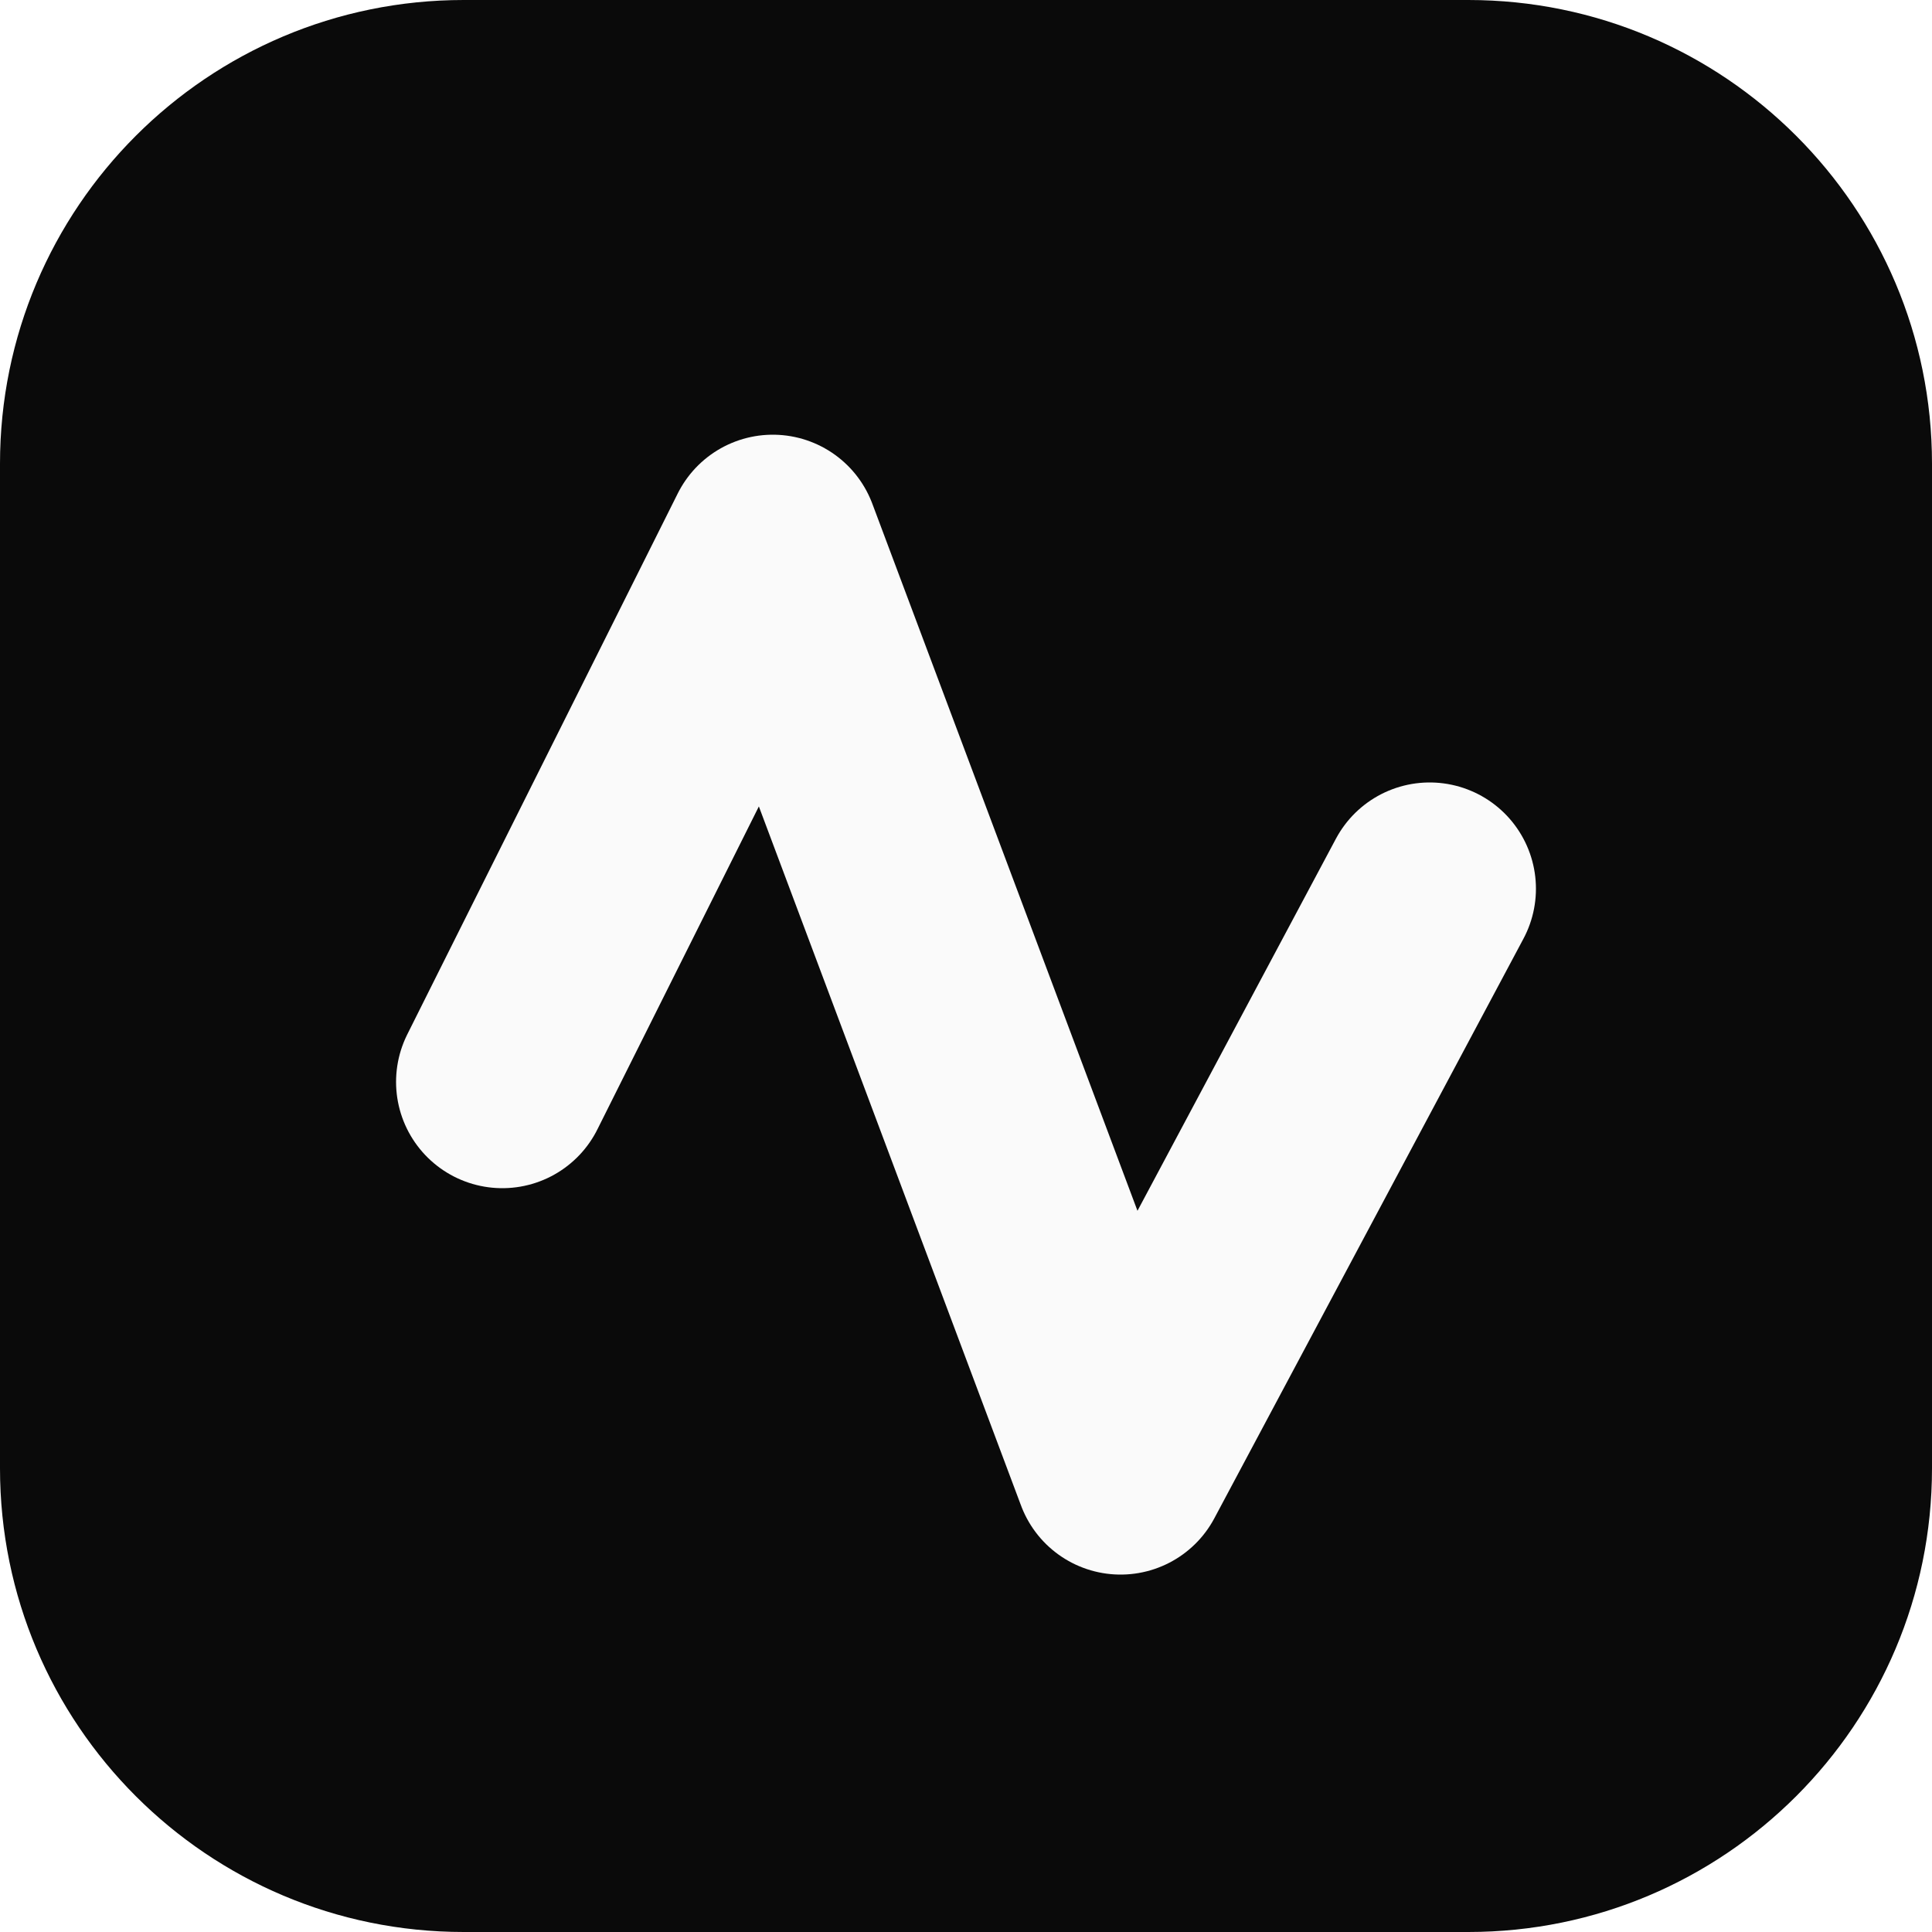
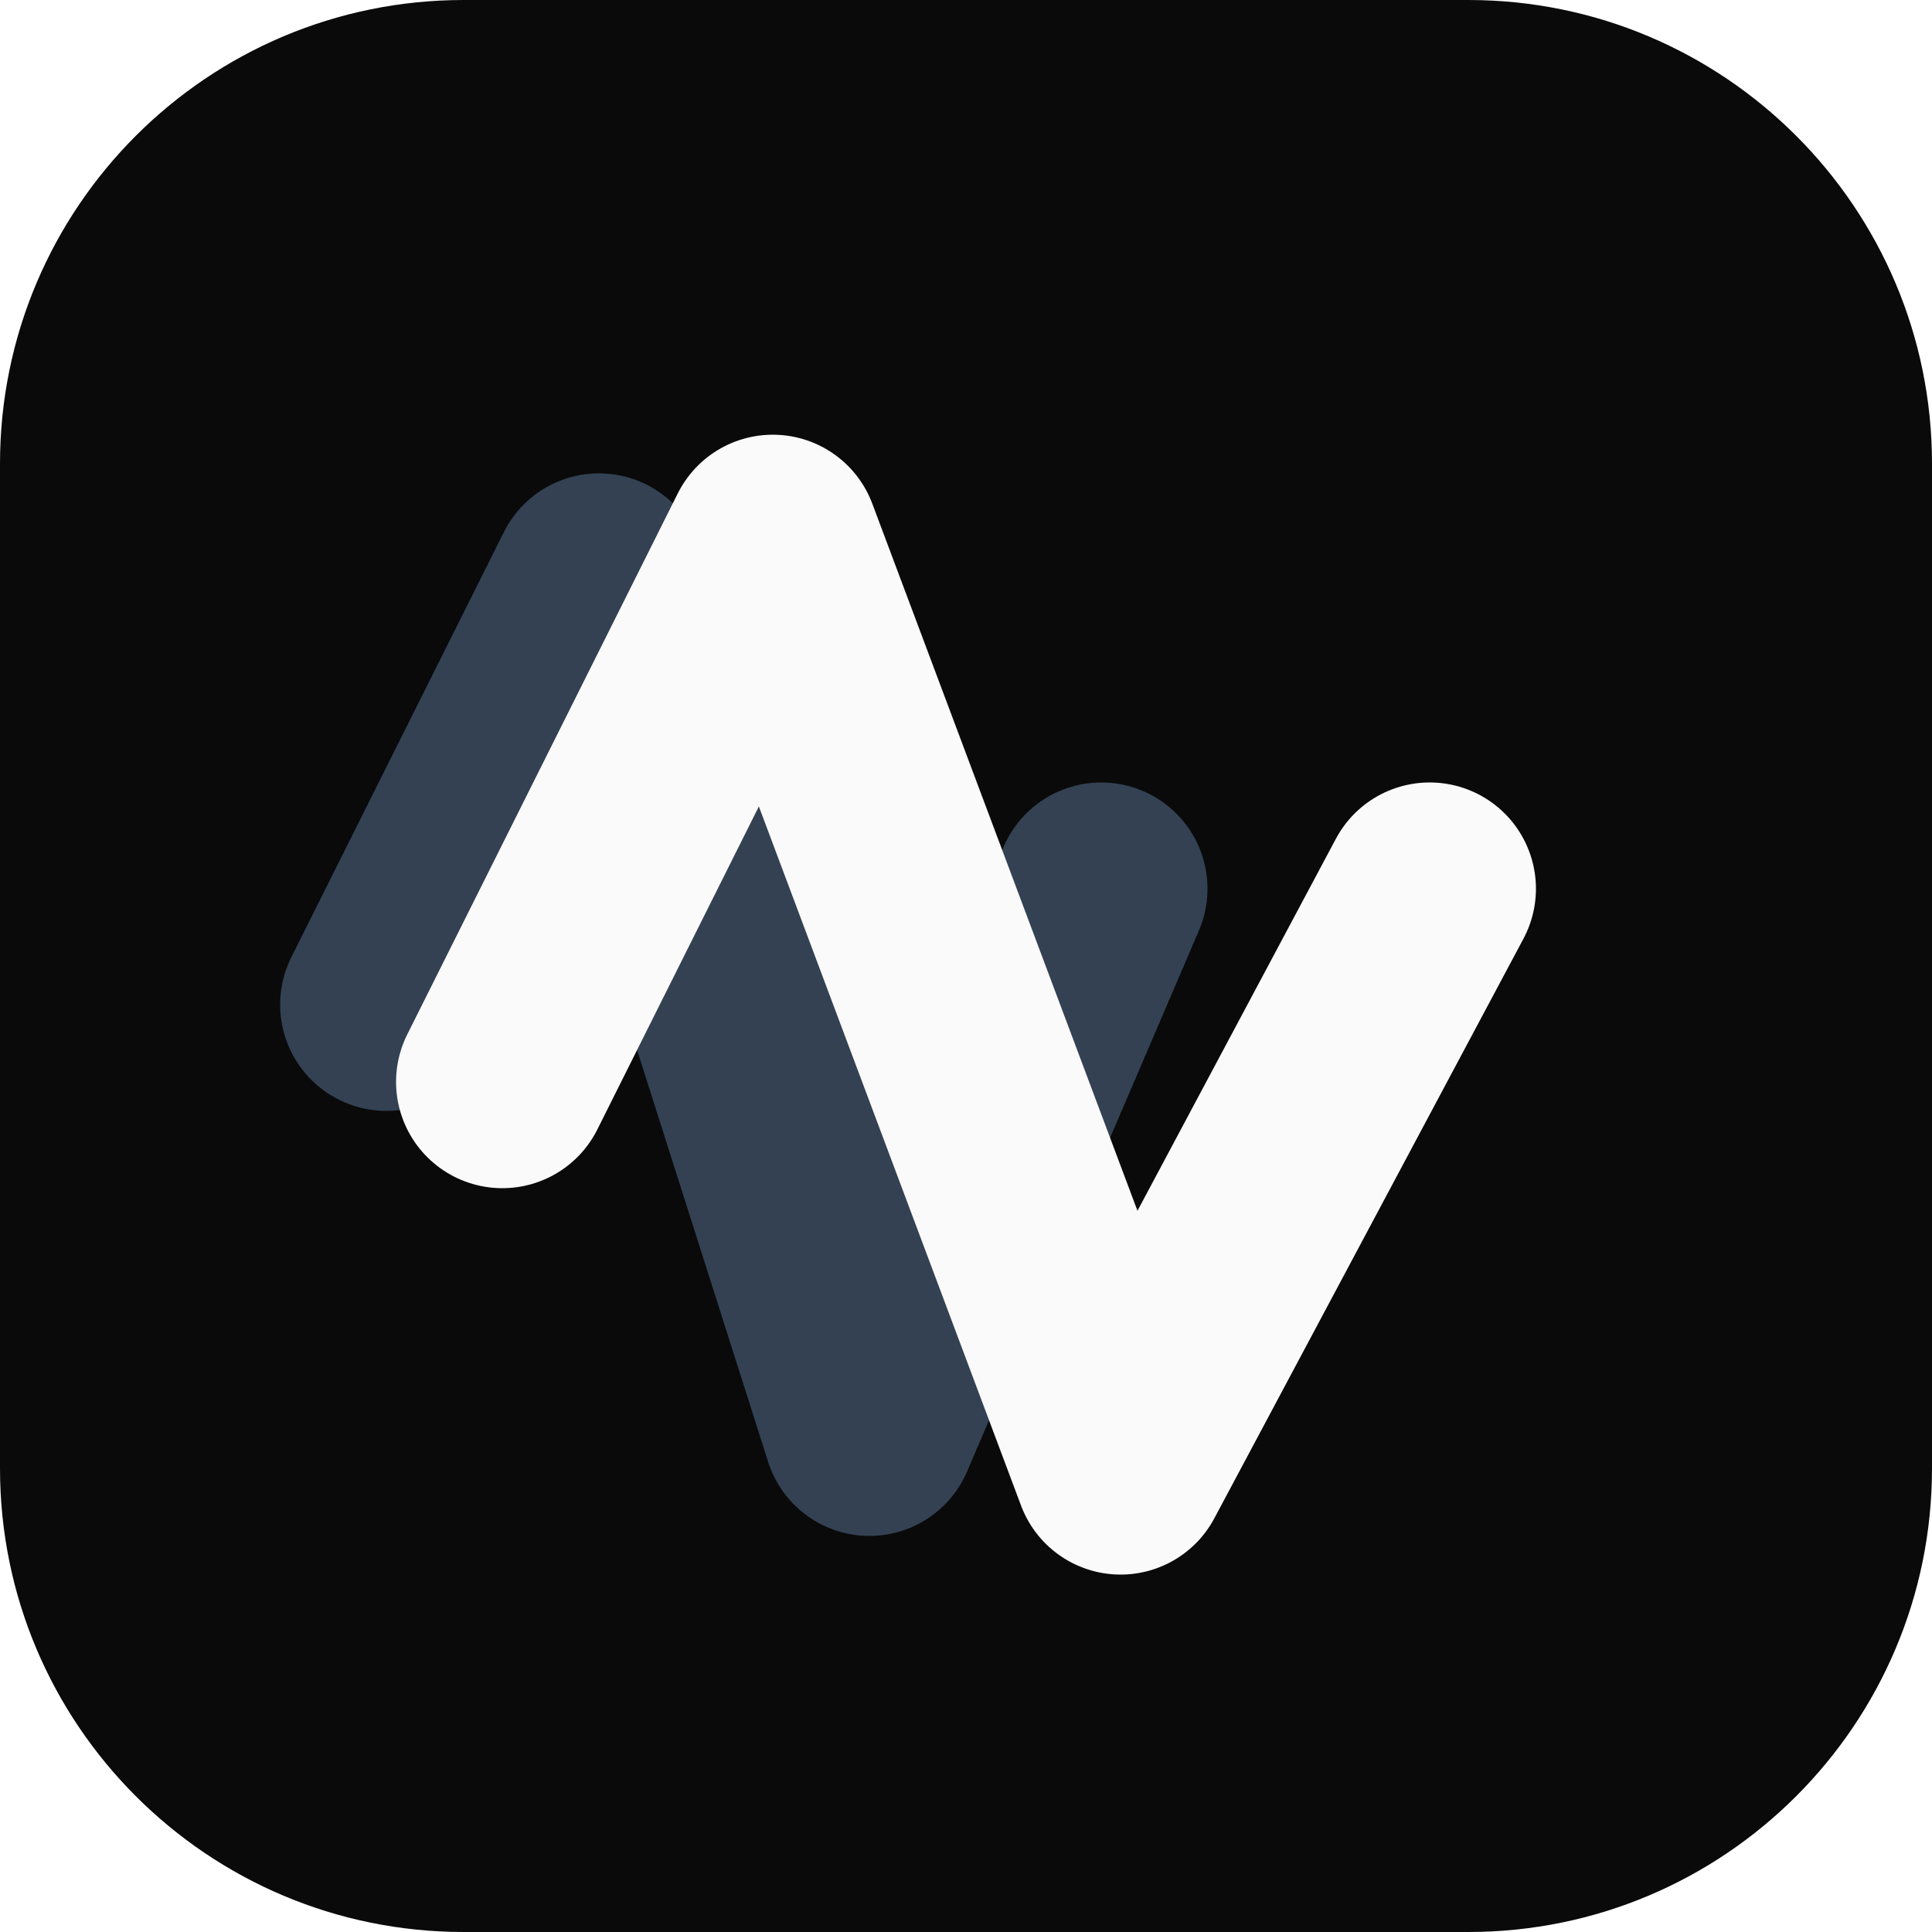
<svg xmlns="http://www.w3.org/2000/svg" viewBox="0 0 100 100" role="img" aria-label="Botlane">
  <rect width="100" height="100" rx="24" fill="#0a0a0a" />
+   <path d="M20 52 L31 30 L45 74 L57 46" fill="none" stroke="#82aae1" stroke-opacity="0.34" stroke-width="11" stroke-linecap="round" stroke-linejoin="round" />
  <path d="M26 56 L40 28 L58 76 L74 46" fill="none" stroke="#fafafa" stroke-width="11" stroke-linecap="round" stroke-linejoin="round" />
</svg>
